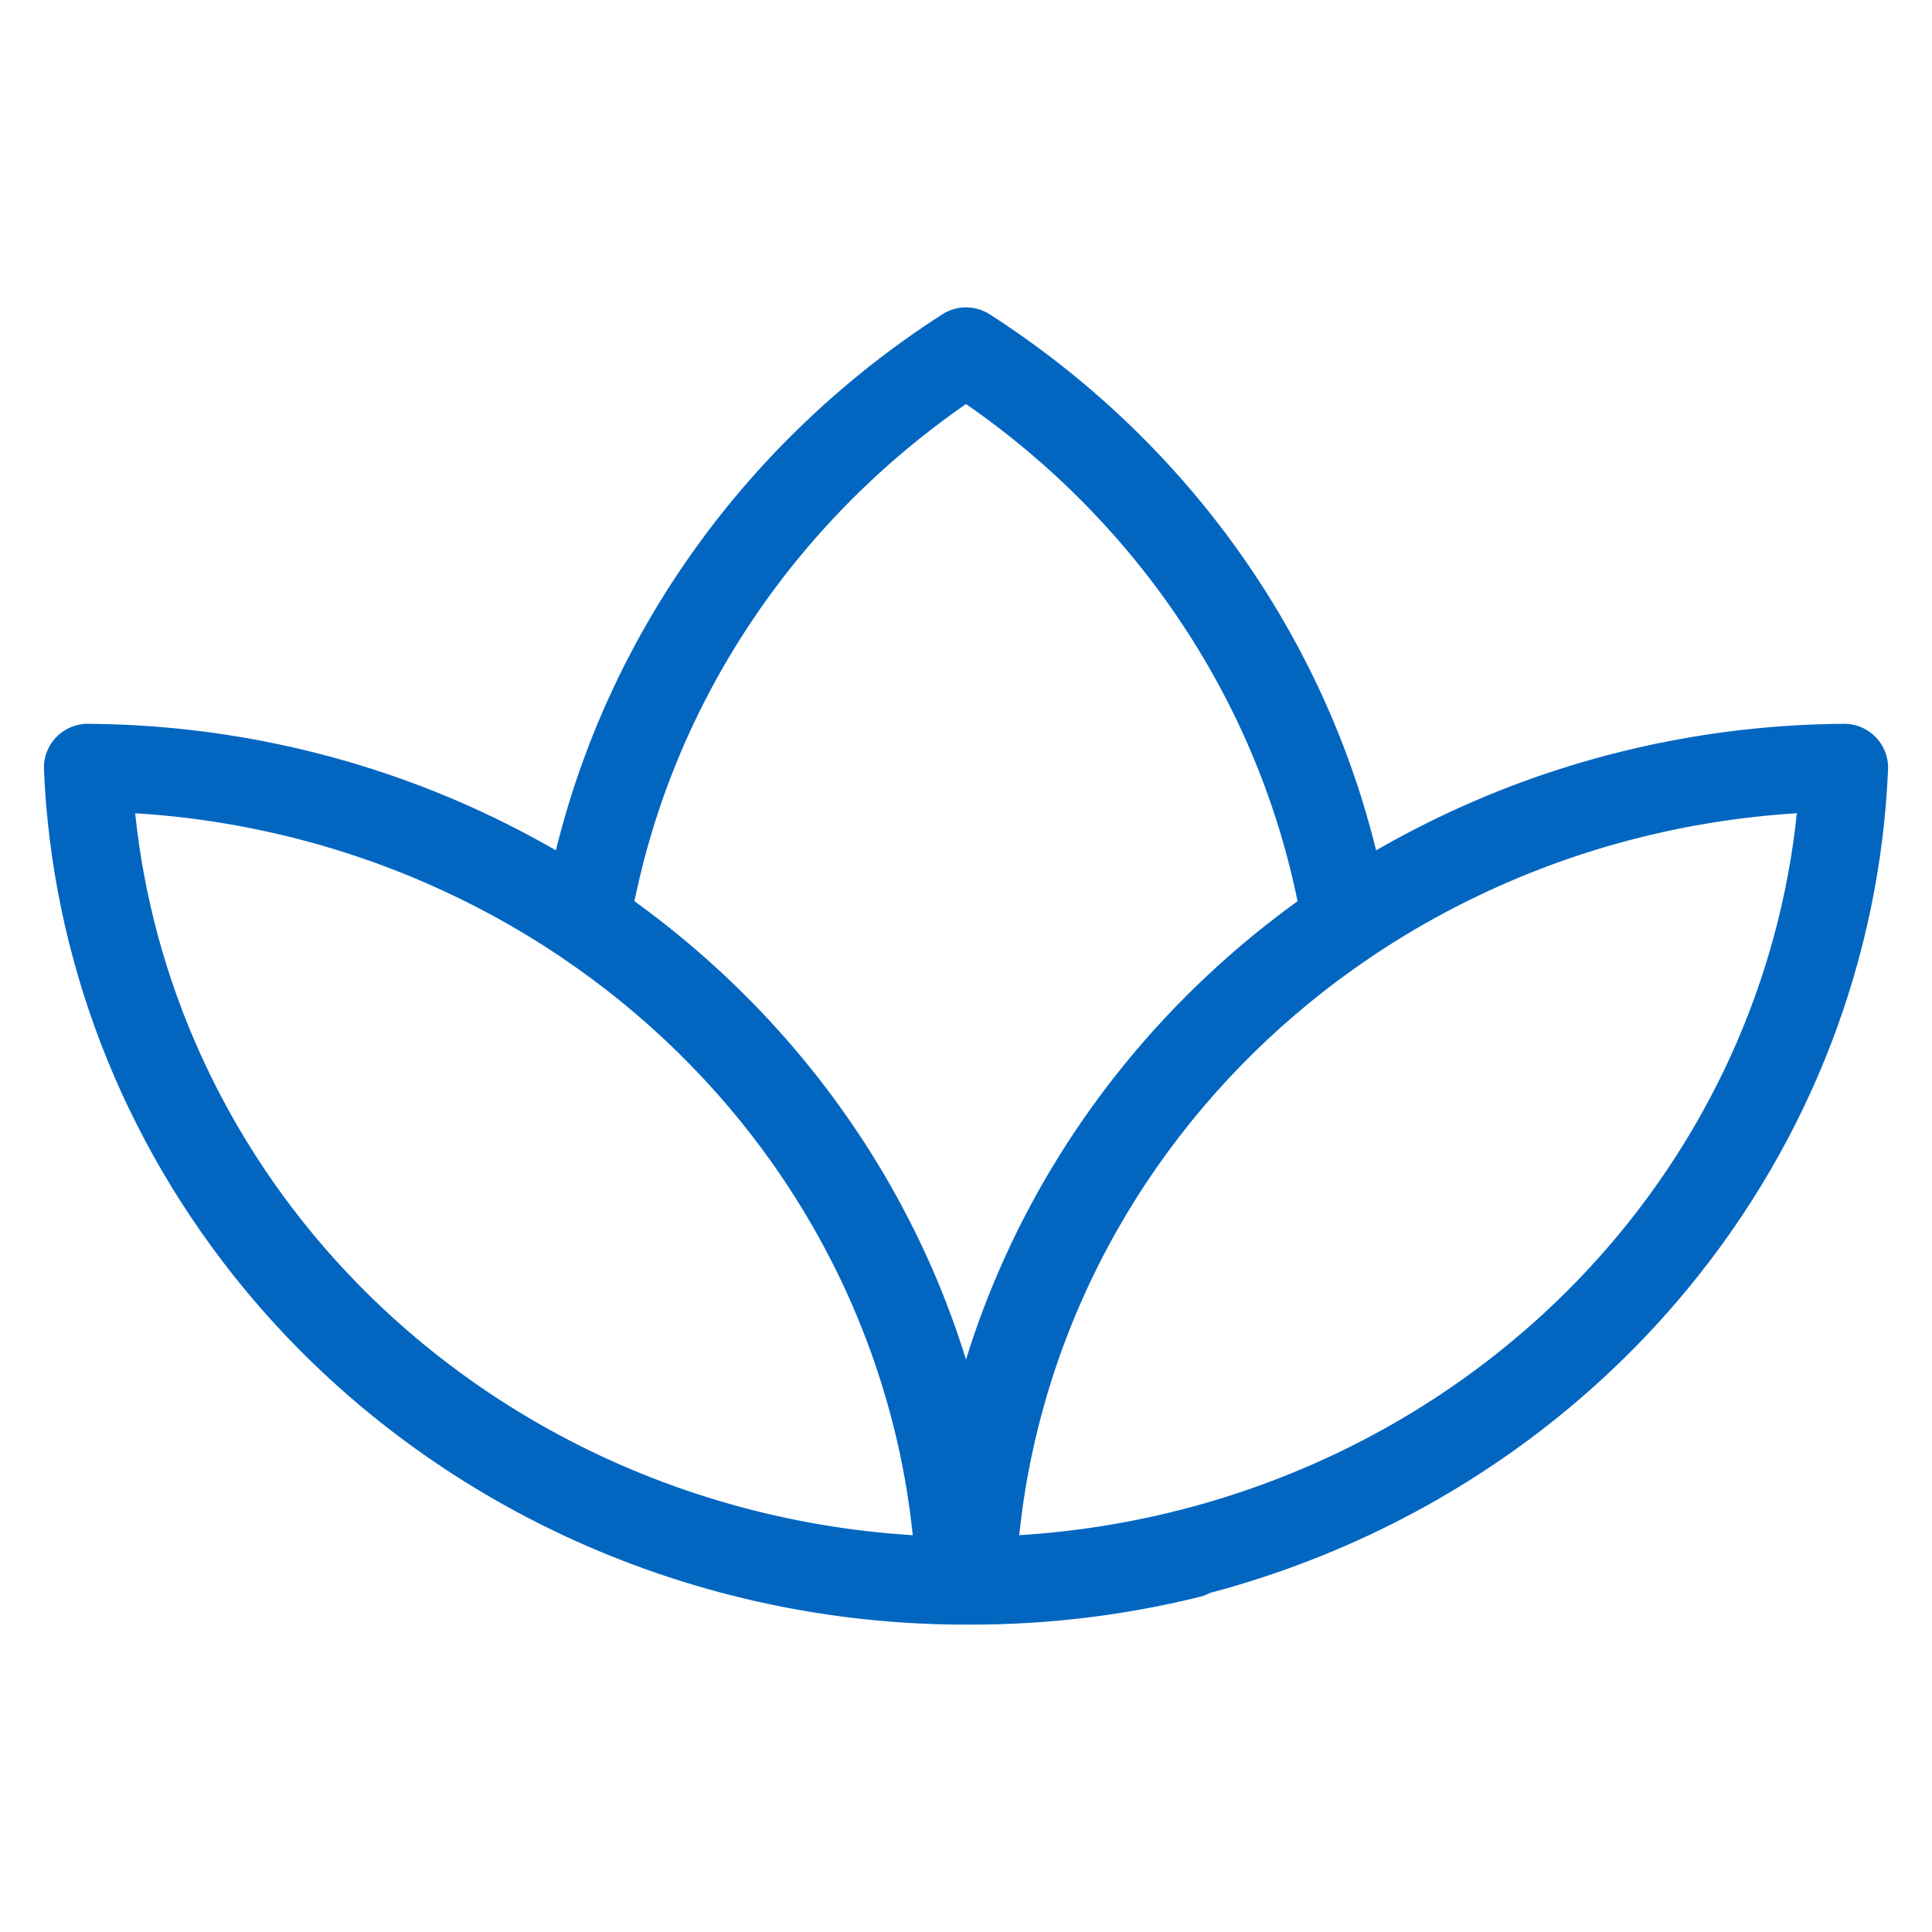
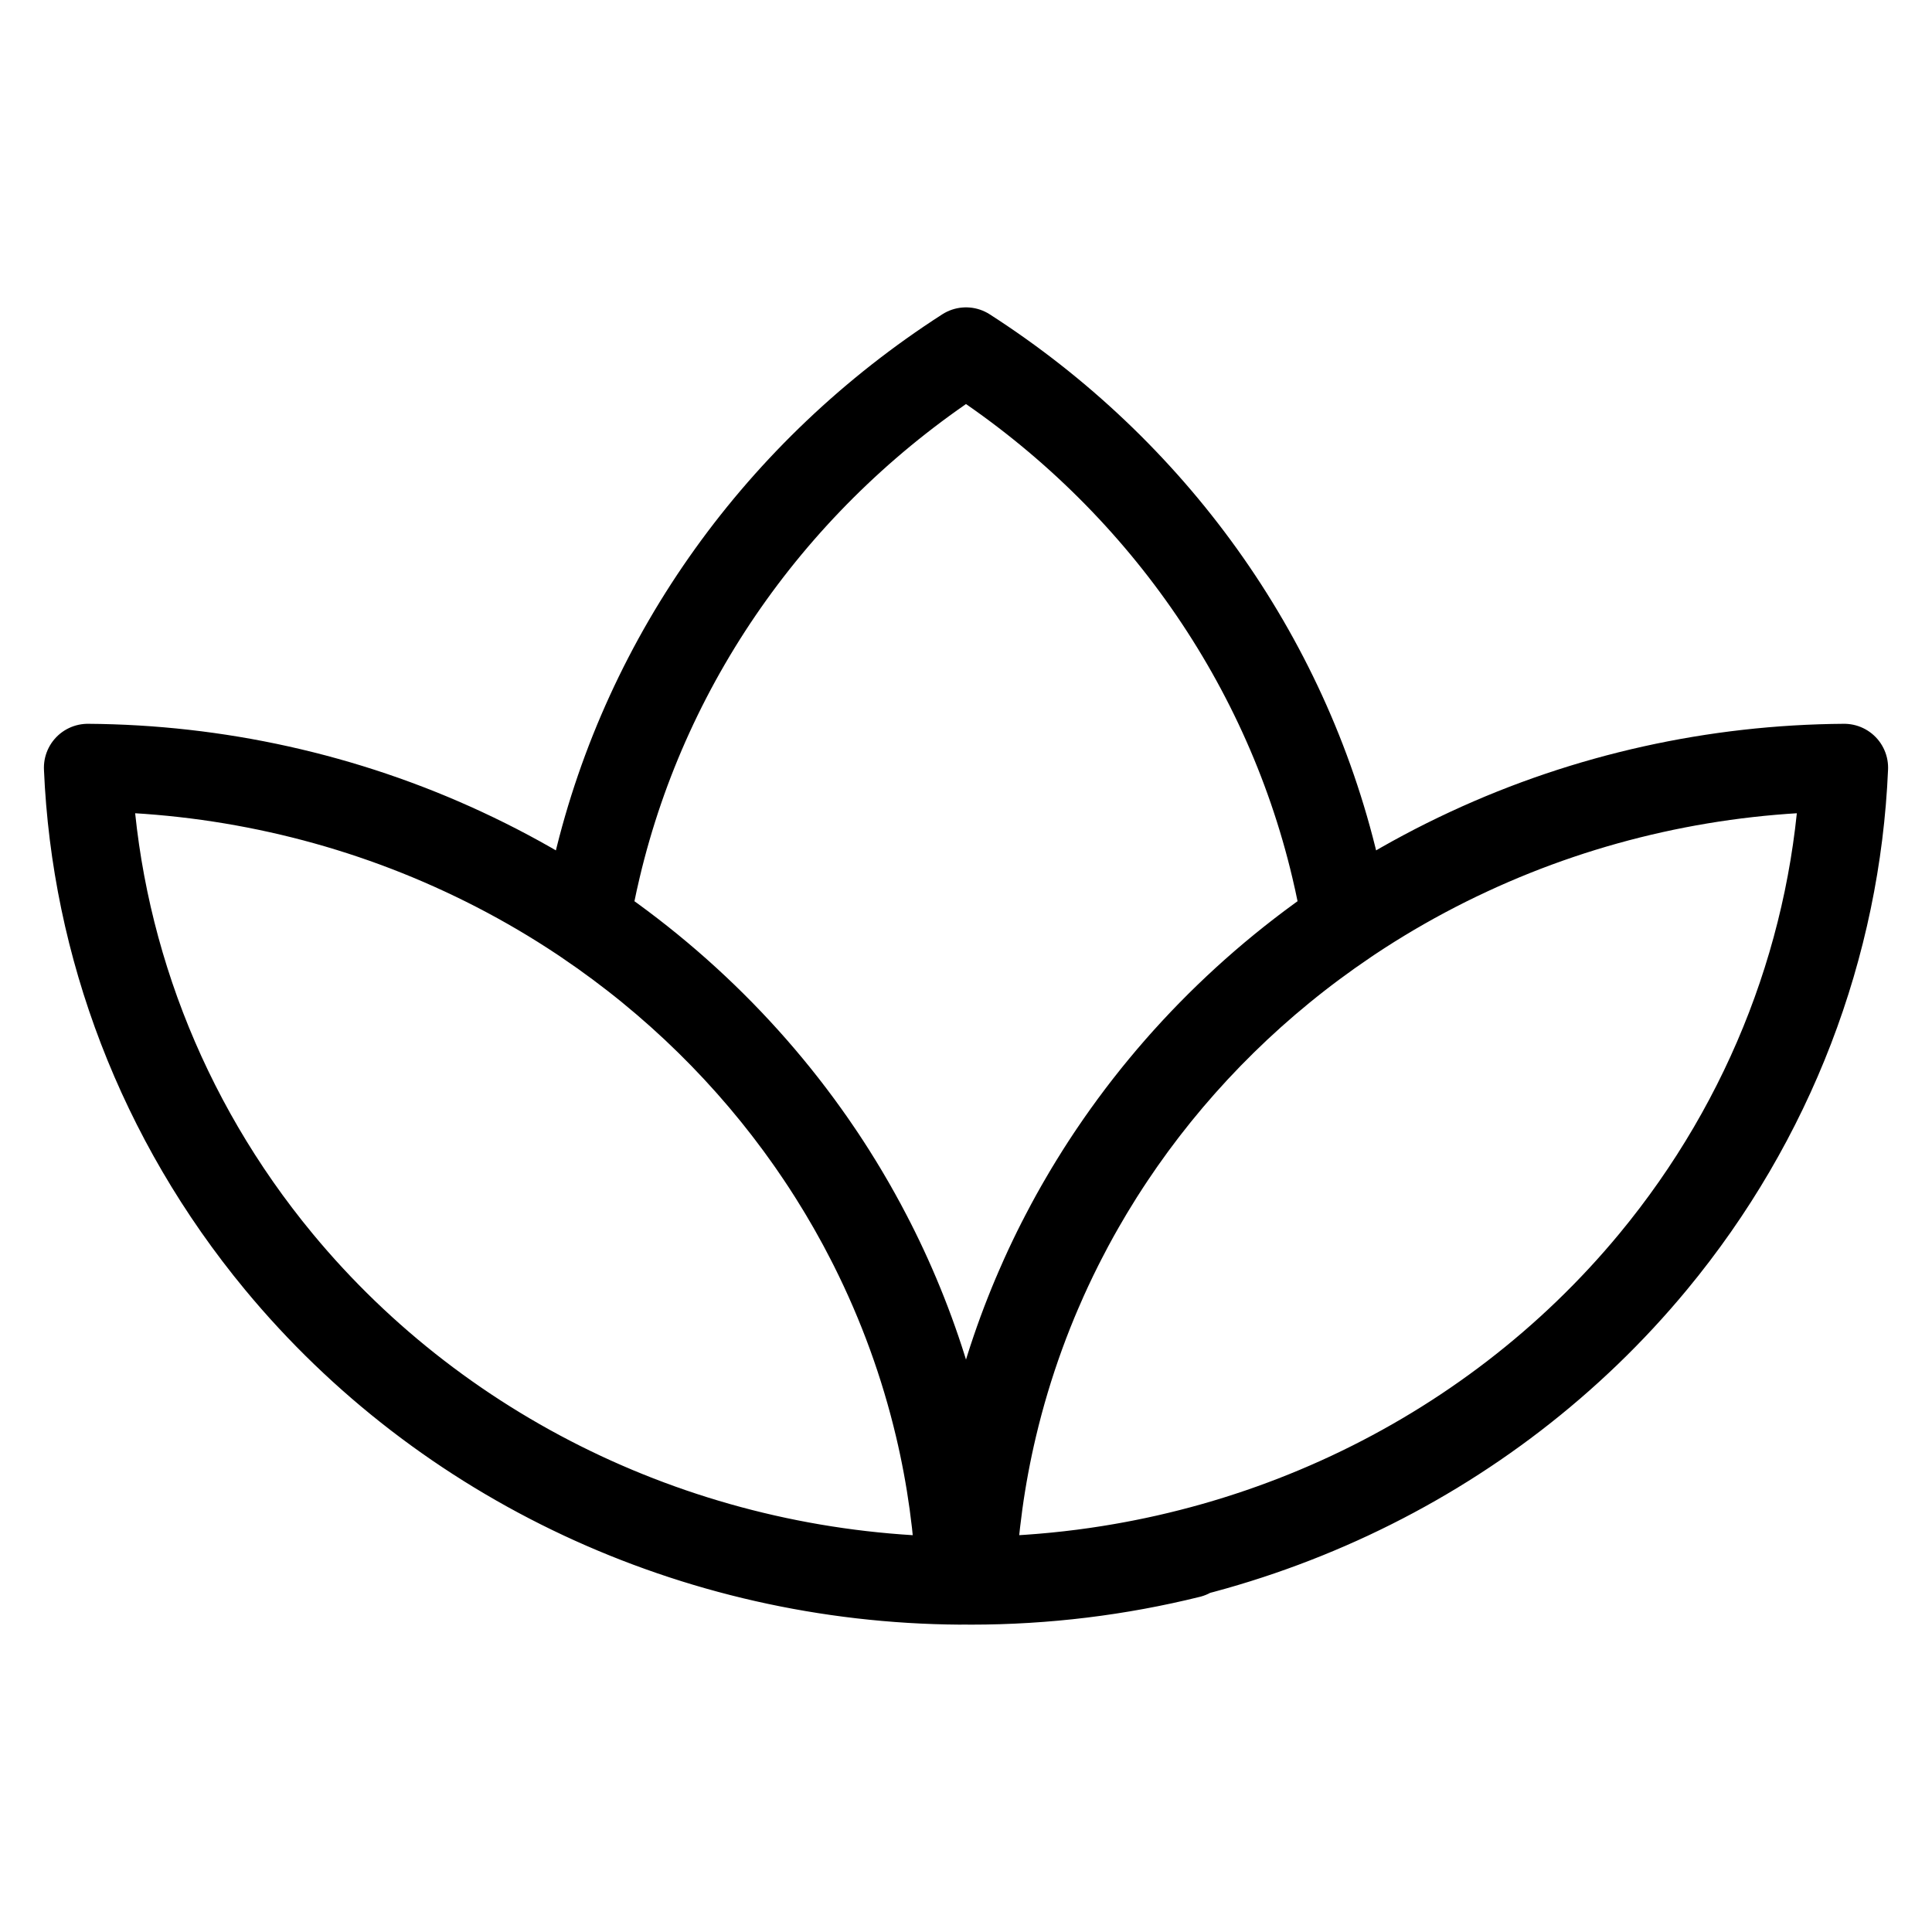
<svg xmlns="http://www.w3.org/2000/svg" width="22" height="22" viewBox="0 0 22 22" fill="none">
-   <path d="M10.69 16.244C10.012 13.381 8.02 10.972 5.275 9.698C3.924 9.07 2.463 8.752 1 8.742C1.086 10.771 1.834 12.746 3.175 14.367C5.06 16.646 7.912 17.98 10.933 18C10.908 17.413 10.828 16.826 10.69 16.244ZM10.69 16.244C10.134 13.894 8.691 11.849 6.674 10.488C6.708 10.284 6.749 10.082 6.797 9.88C7.37 7.458 8.885 5.36 11 4C13.115 5.36 14.63 7.458 15.203 9.88C15.251 10.082 15.292 10.284 15.326 10.488C13.309 11.849 11.866 13.894 11.31 16.244M10.69 16.244C10.828 16.826 10.908 17.413 10.933 17.999C10.975 18 11.017 18 11.059 18C11.905 18 12.739 17.897 13.543 17.698C13.548 17.692 13.552 17.686 13.557 17.68C12.752 17.885 11.916 17.994 11.067 18M11.31 16.244C11.988 13.381 13.98 10.972 16.725 9.698C18.076 9.07 19.537 8.752 21 8.742C20.914 10.771 20.166 12.746 18.825 14.367C16.94 16.646 14.088 17.98 11.067 18M11.31 16.244C11.172 16.826 11.092 17.413 11.067 18" stroke="#0266C1" stroke-linecap="round" stroke-linejoin="round" />
+   <path d="M10.69 16.244C10.012 13.381 8.02 10.972 5.275 9.698C3.924 9.07 2.463 8.752 1 8.742C1.086 10.771 1.834 12.746 3.175 14.367C5.06 16.646 7.912 17.98 10.933 18C10.908 17.413 10.828 16.826 10.69 16.244ZM10.69 16.244C10.134 13.894 8.691 11.849 6.674 10.488C6.708 10.284 6.749 10.082 6.797 9.88C7.37 7.458 8.885 5.36 11 4C13.115 5.36 14.63 7.458 15.203 9.88C15.251 10.082 15.292 10.284 15.326 10.488C13.309 11.849 11.866 13.894 11.31 16.244M10.69 16.244C10.828 16.826 10.908 17.413 10.933 17.999C10.975 18 11.017 18 11.059 18C11.905 18 12.739 17.897 13.543 17.698C13.548 17.692 13.552 17.686 13.557 17.68C12.752 17.885 11.916 17.994 11.067 18M11.31 16.244C11.988 13.381 13.98 10.972 16.725 9.698C18.076 9.07 19.537 8.752 21 8.742C20.914 10.771 20.166 12.746 18.825 14.367C16.94 16.646 14.088 17.98 11.067 18M11.31 16.244C11.172 16.826 11.092 17.413 11.067 18" stroke="currentColor" stroke-linecap="round" stroke-linejoin="round" />
</svg>
